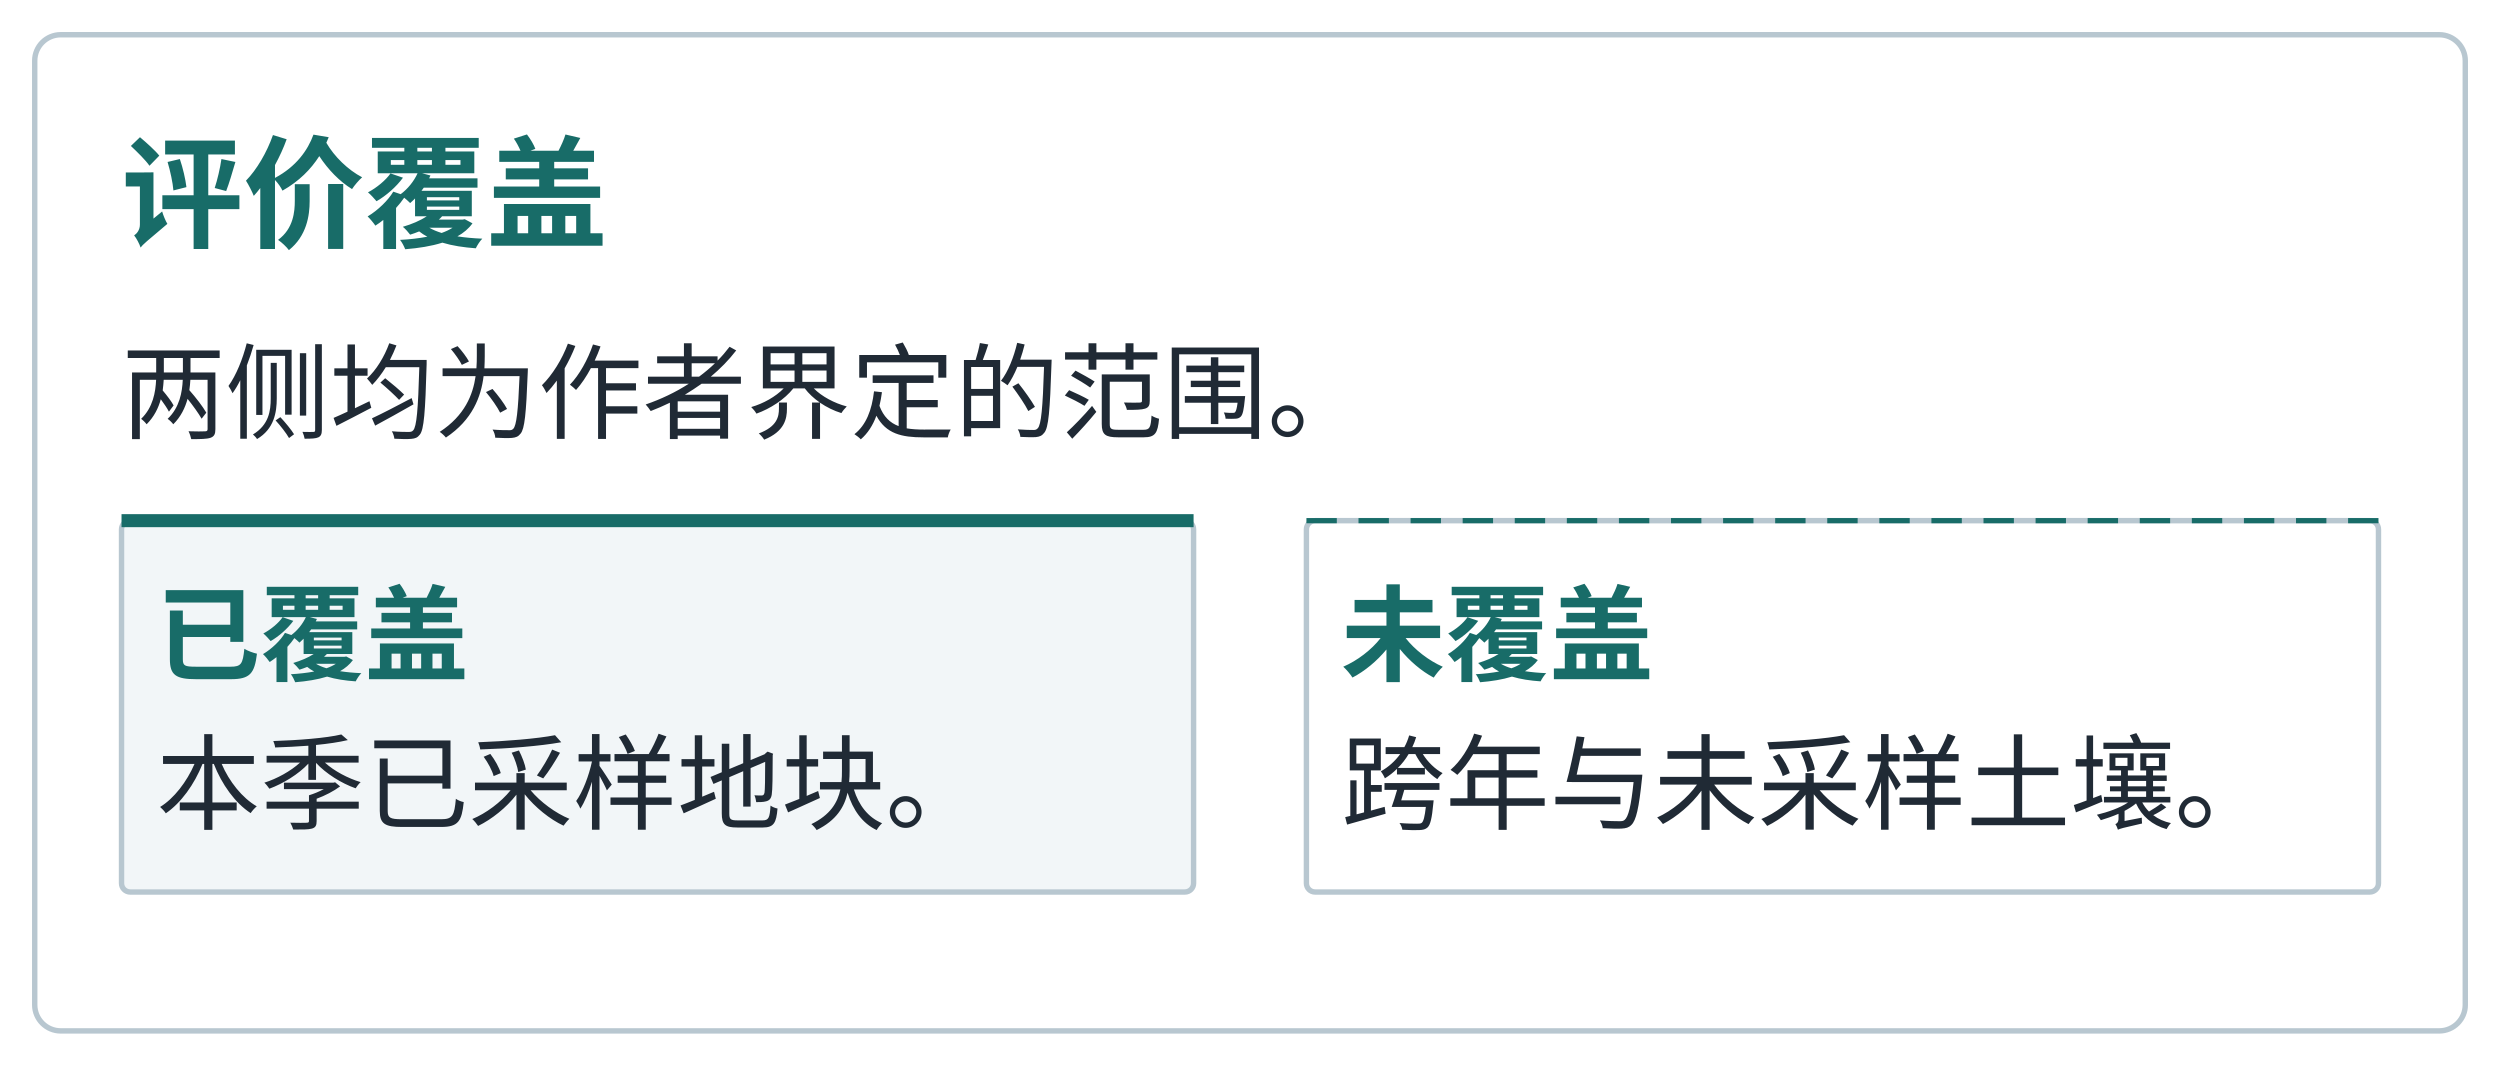
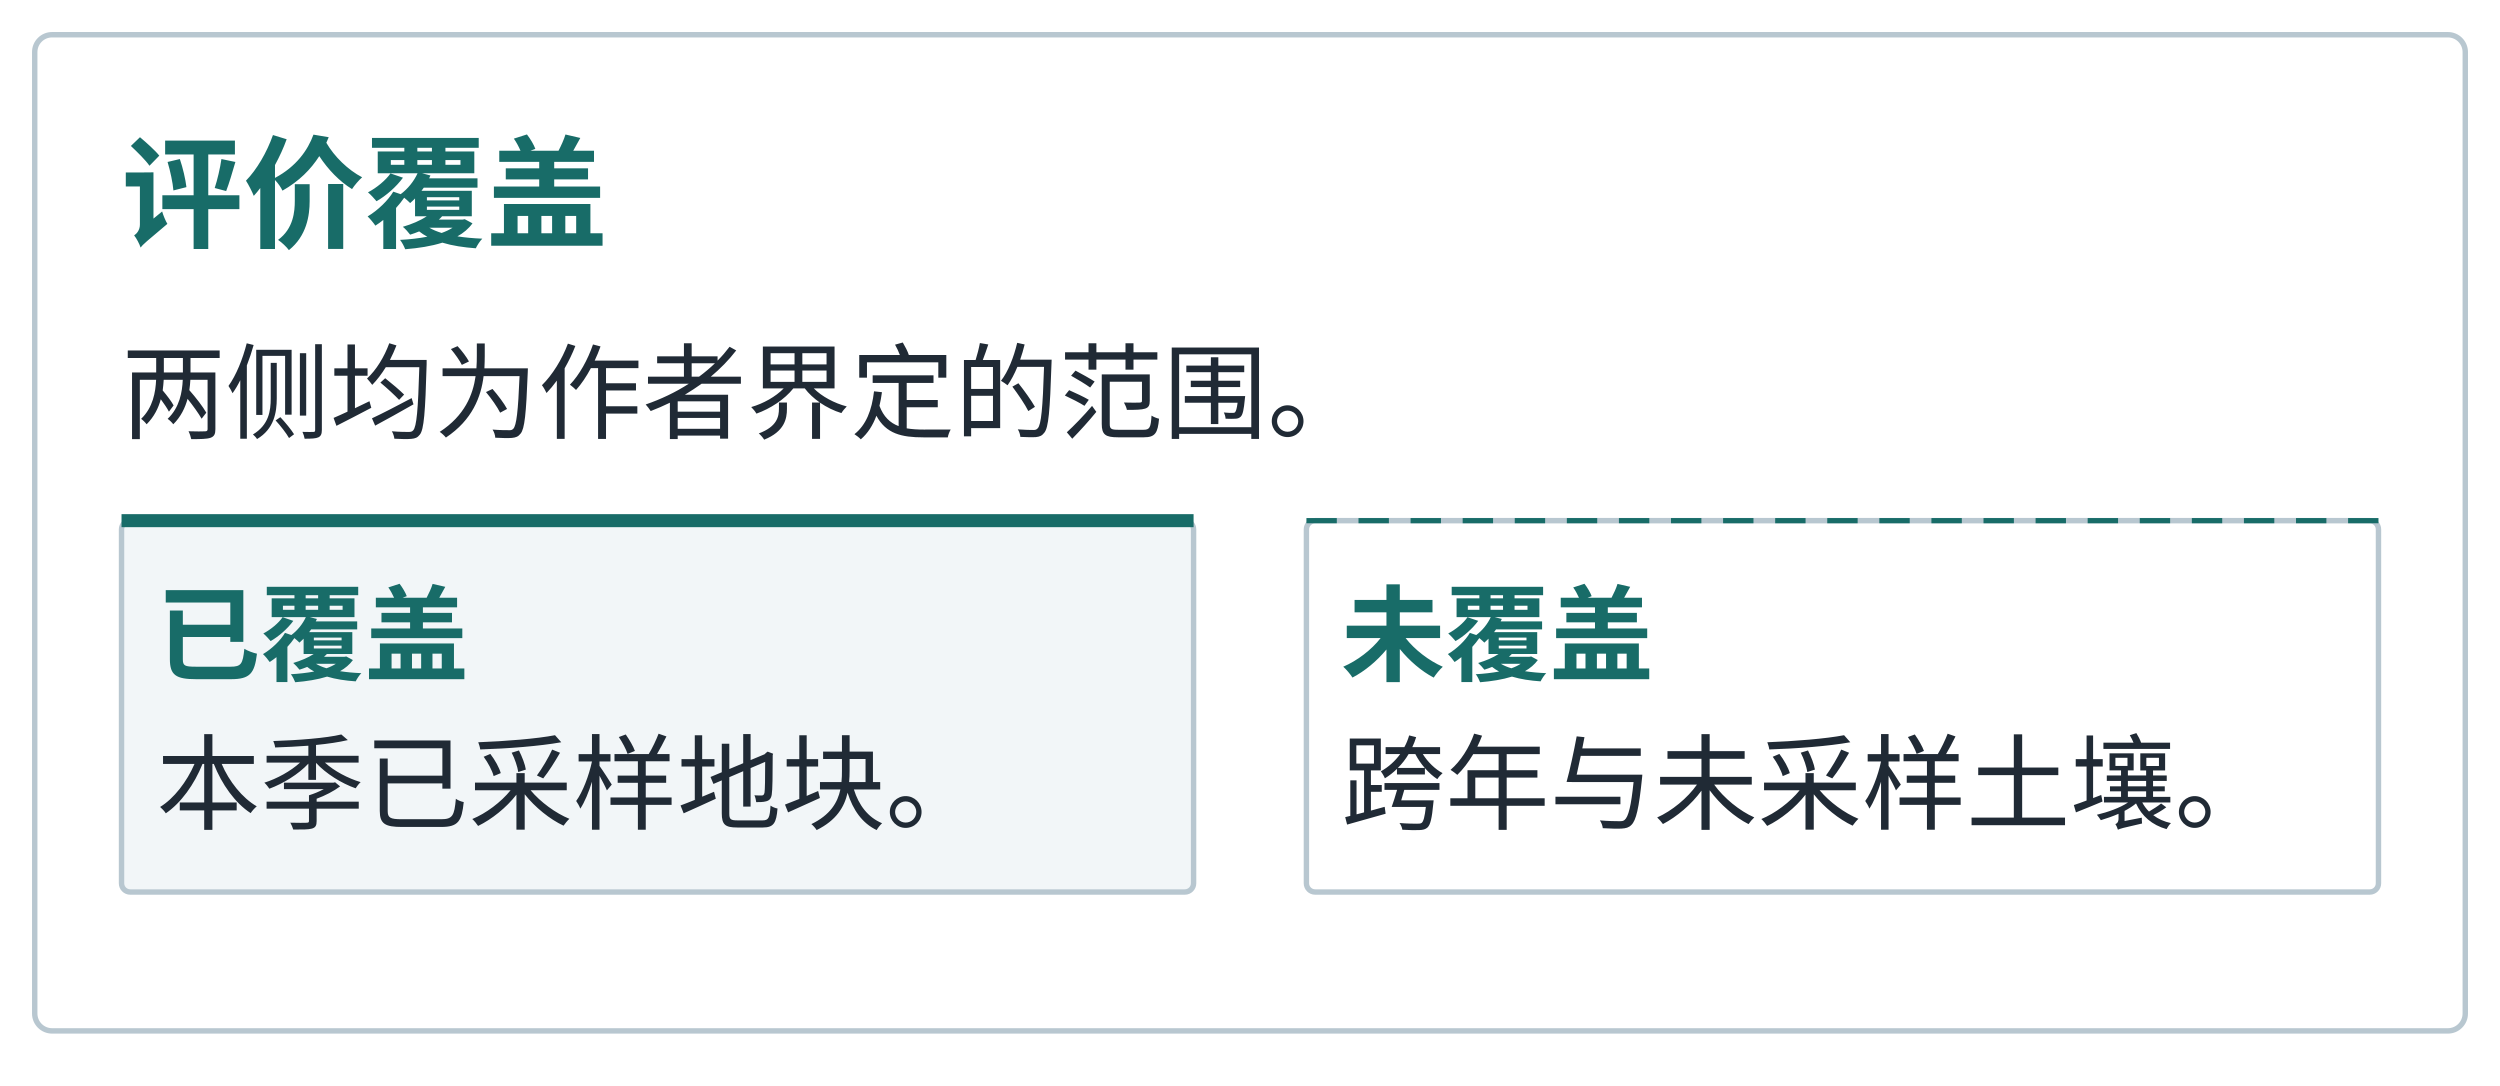
<svg xmlns="http://www.w3.org/2000/svg" viewBox="656 140 576 250" width="576" height="250" role="img" aria-label="覆盖范围对照卡">
  <defs />
  <rect x="0" y="0" width="1280" height="720" fill="#FFFFFF" />
-   <rect data-object-id="cards-14/card/boundary-scope/surface" data-card-id="boundary-scope" x="664" y="148" width="560" height="229.52" rx="6" fill="#FFFFFF" fill-opacity="1" stroke="#B8C7D0" stroke-opacity="1" stroke-width="1.25" />
+   <rect data-object-id="cards-14/card/boundary-scope/surface" data-card-id="boundary-scope" x="664" y="148" width="560" height="229.52" rx="4" fill="#FFFFFF" fill-opacity="1" stroke="#B8C7D0" stroke-opacity="1" stroke-width="1.25" />
  <rect data-object-id="cards-14/card/boundary-scope/item-0/column-surface" data-card-id="boundary-scope" x="684" y="259.96" width="247" height="85.56" rx="2" fill="#F2F6F8" fill-opacity="1" stroke="#B8C7D0" stroke-opacity="1" stroke-width="1.25" />
  <line data-object-id="cards-14/card/boundary-scope/item-0/column-rule" data-card-id="boundary-scope" x1="684" y1="259.96" x2="931" y2="259.96" stroke="#186C68" stroke-width="3" />
  <rect data-object-id="cards-14/card/boundary-scope/item-1/column-surface" data-card-id="boundary-scope" x="957" y="259.96" width="247" height="85.56" rx="2" fill="#FFFFFF" fill-opacity="1" stroke="#B8C7D0" stroke-opacity="1" stroke-width="1.25" />
  <line data-object-id="cards-14/card/boundary-scope/item-1/column-rule" data-card-id="boundary-scope" x1="957" y1="259.96" x2="1204" y2="259.96" stroke="#186C68" stroke-width="1.2" stroke-dasharray="7 5" />
  <text data-object-id="cards-14/card/boundary-scope/title" data-card-id="boundary-scope" font-family="Noto Sans CJK SC" font-size="28" font-weight="700" fill="#186C68" text-anchor="start">
    <tspan x="684" y="194.88">评价覆盖</tspan>
  </text>
  <text data-object-id="cards-14/card/boundary-scope/body" data-card-id="boundary-scope" font-family="Noto Sans CJK SC" font-size="24" font-weight="400" fill="#202A35" text-anchor="start">
    <tspan x="684" y="239.24">两侧均为作者界定的范围。</tspan>
  </text>
  <text data-object-id="cards-14/card/boundary-scope/item-0/label" data-card-id="boundary-scope" font-family="Noto Sans CJK SC" font-size="24" font-weight="700" fill="#186C68" text-anchor="start">
    <tspan x="692" y="295">已覆盖</tspan>
  </text>
  <text data-object-id="cards-14/card/boundary-scope/item-0/detail" data-card-id="boundary-scope" font-family="Noto Sans CJK SC" font-size="24" font-weight="400" fill="#202A35" text-anchor="start">
    <tspan x="692" y="329.28">本季已采样地块。</tspan>
  </text>
  <text data-object-id="cards-14/card/boundary-scope/item-1/label" data-card-id="boundary-scope" font-family="Noto Sans CJK SC" font-size="24" font-weight="700" fill="#186C68" text-anchor="start">
    <tspan x="965" y="295">未覆盖</tspan>
  </text>
  <text data-object-id="cards-14/card/boundary-scope/item-1/detail" data-card-id="boundary-scope" font-family="Noto Sans CJK SC" font-size="24" font-weight="400" fill="#202A35" text-anchor="start">
    <tspan x="965" y="329.28">跨年与未采样土壤。</tspan>
  </text>
</svg>
